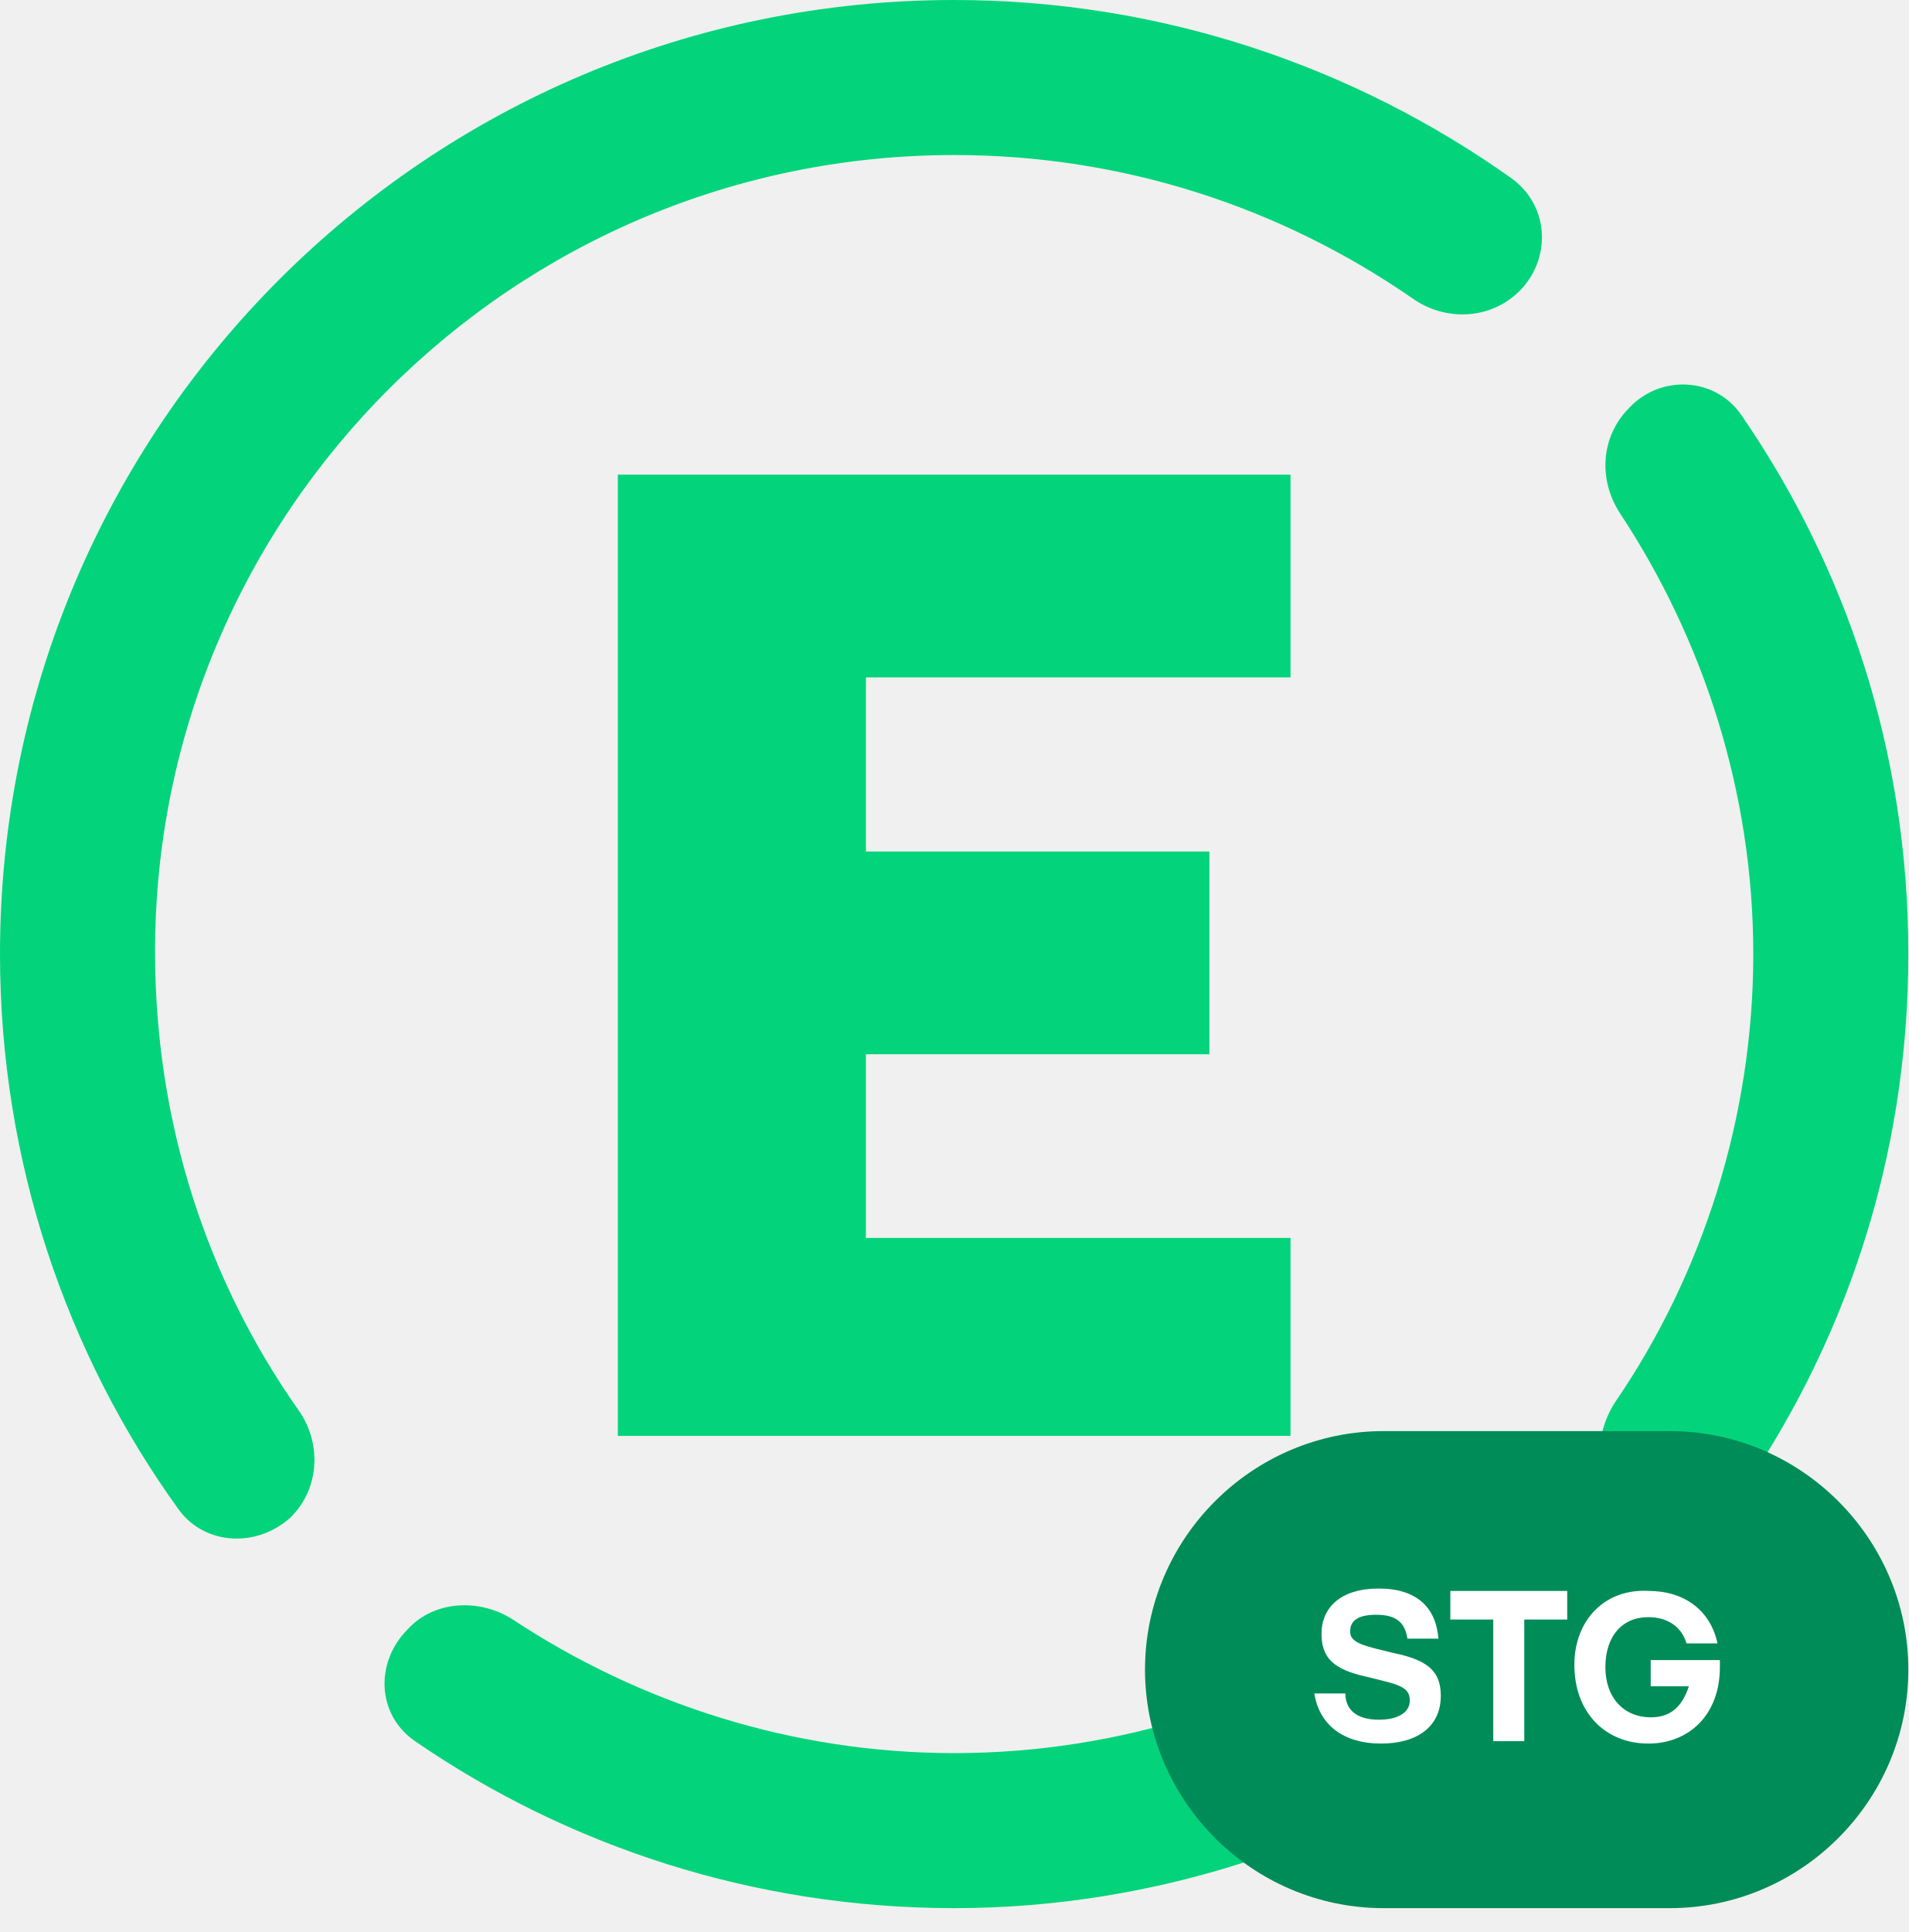
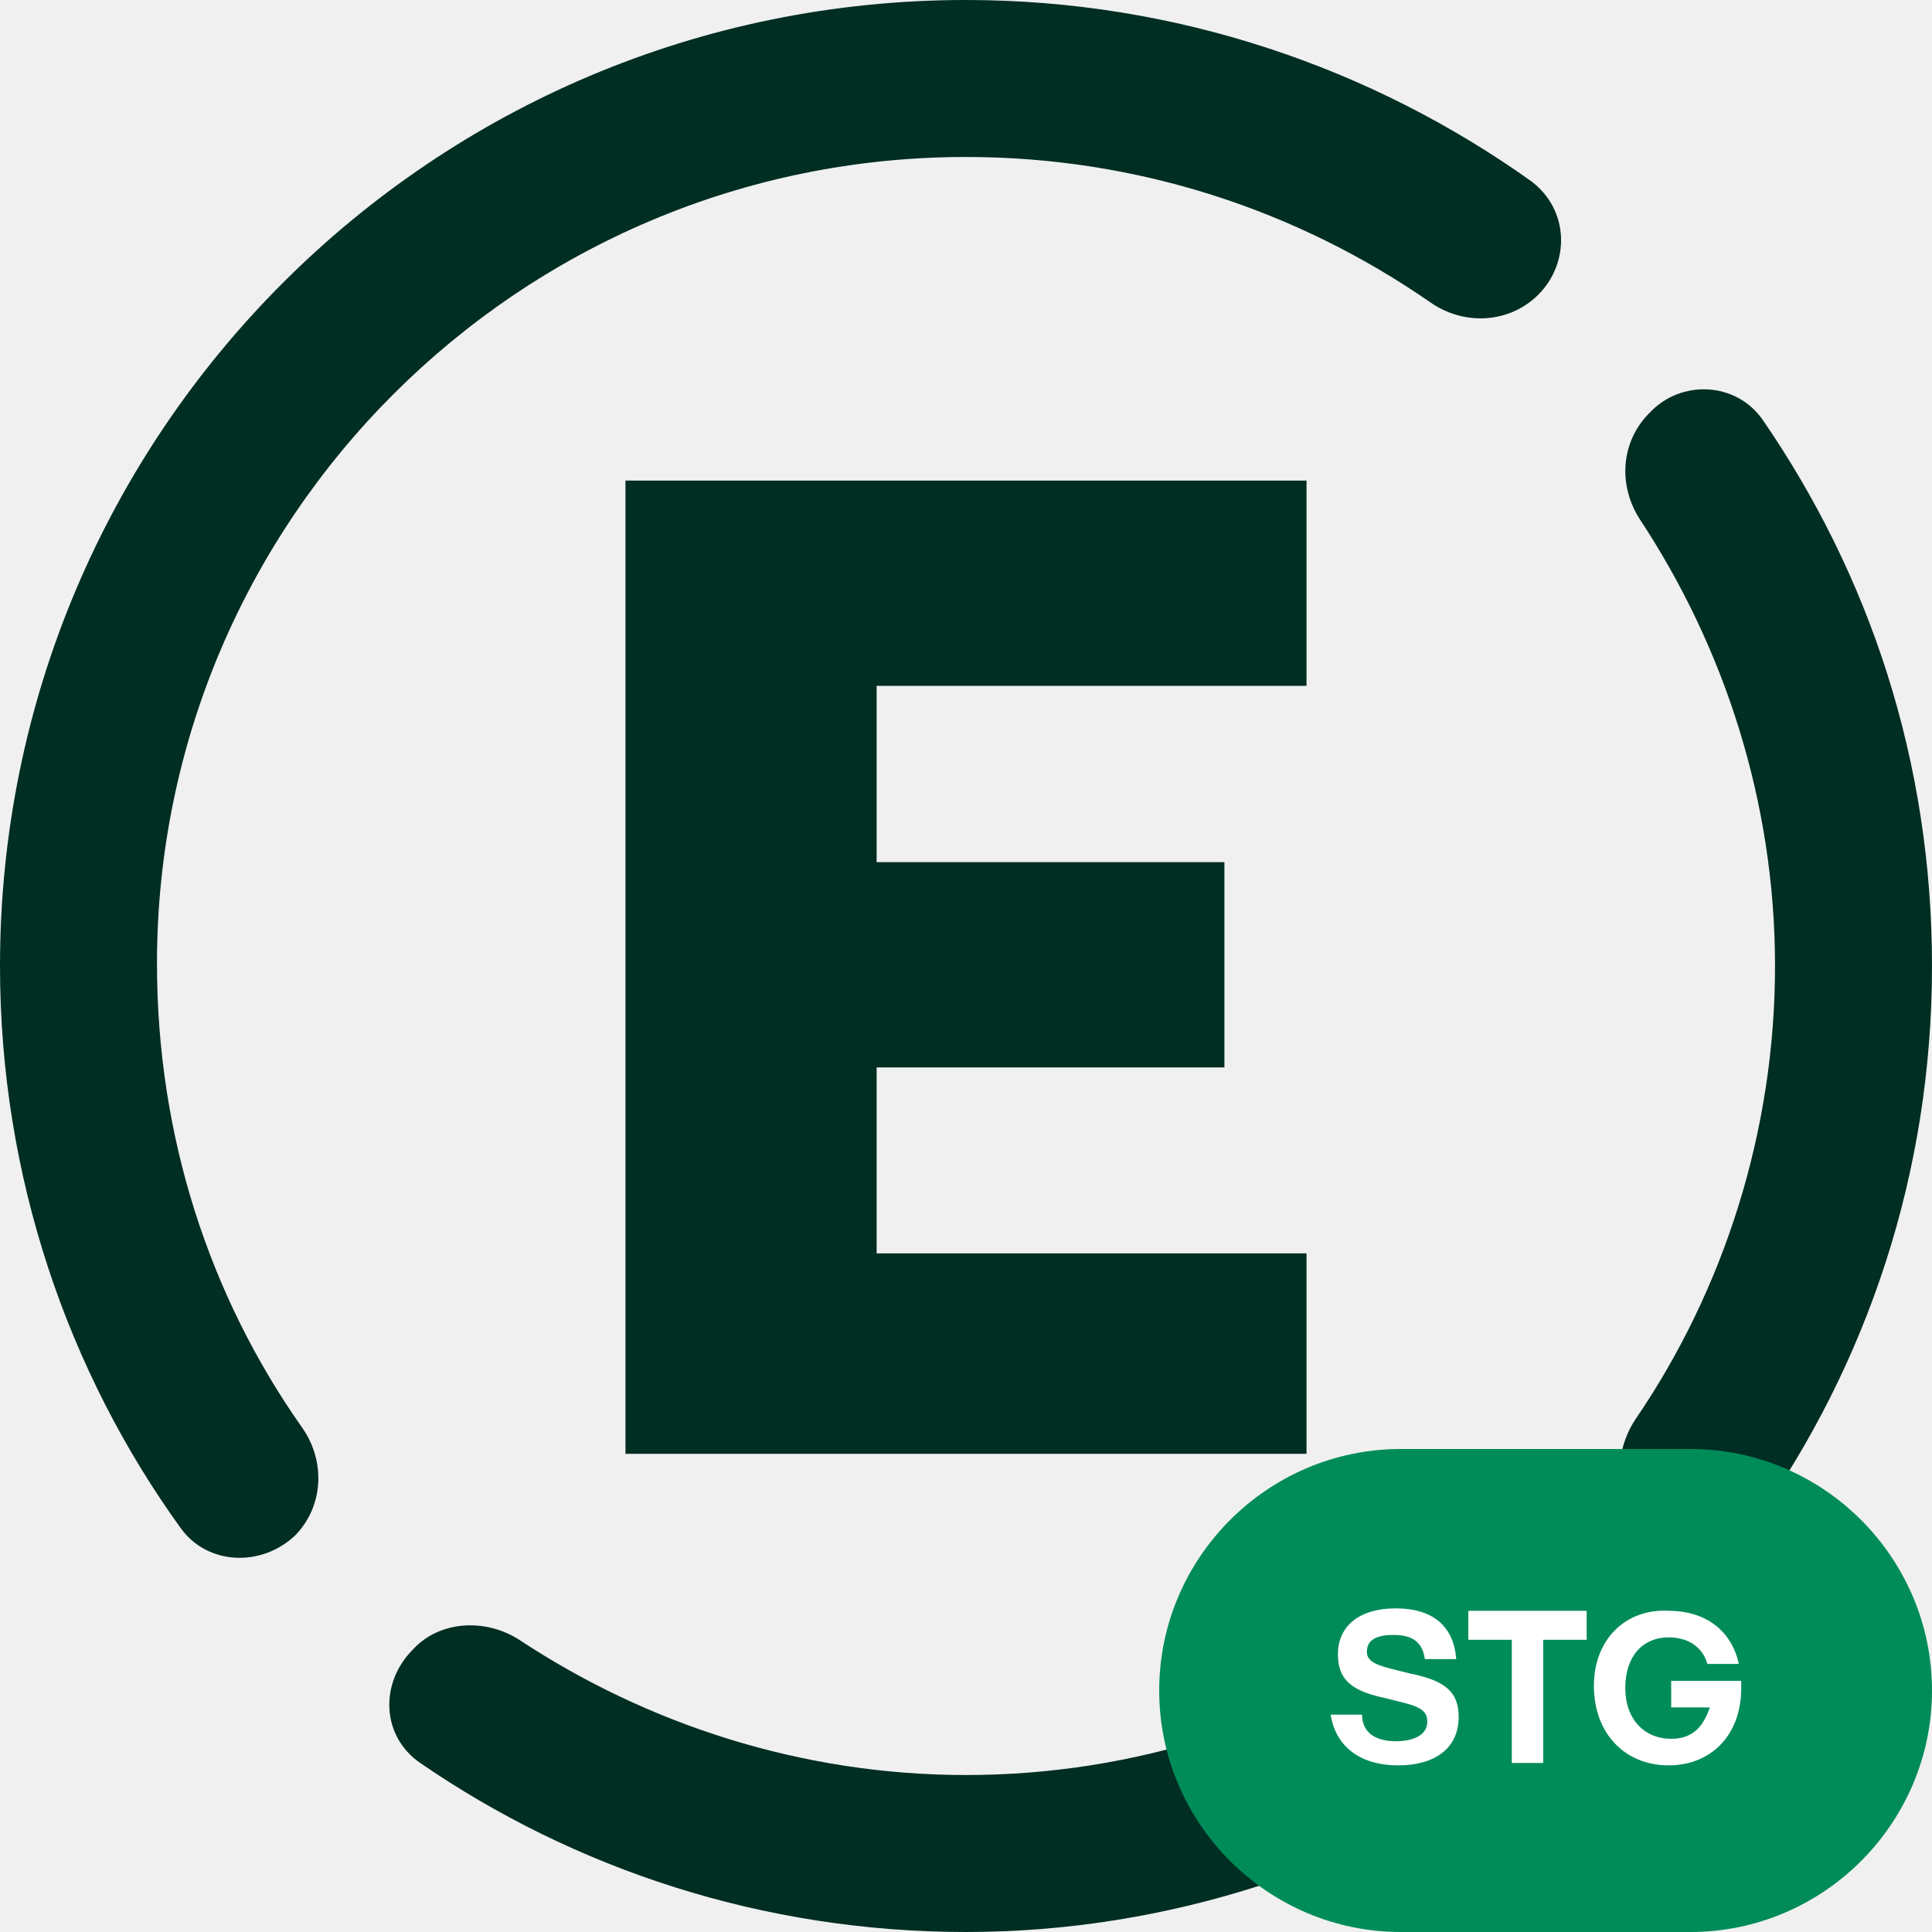
- <svg xmlns="http://www.w3.org/2000/svg" xmlns:xlink="http://www.w3.org/1999/xlink" id="Layer_1" x="0" y="0" version="1.1" viewBox="0 0 80 81" style="enable-background:new 0 0 80 81" xml:space="preserve">
-   <style type="text/css">.st2{fill:#03d47c}.st3{fill:#008c59}.st4{fill:#fff}</style>
+ <svg xmlns="http://www.w3.org/2000/svg" version="1.1" id="Layer_1" x="0px" y="0px" viewBox="0 0 80 80" style="enable-background:new 0 0 80 80;" xml:space="preserve">
+   <style type="text/css">
+ 	.st0{fill:#002E22;}
+ 	.st1{fill:#008C59;}
+ 	.st2{fill:#FFFFFF;}
+ </style>
  <g>
-     <defs>
-       <rect id="SVGID_1_" width="80" height="80" />
-     </defs>
-     <clipPath id="SVGID_00000109719144377725207580000013806727012004235438_">
-       <use xlink:href="#SVGID_1_" style="overflow:visible" />
-     </clipPath>
-     <g style="clip-path:url(#SVGID_00000109719144377725207580000013806727012004235438_)">
+     <g>
      <g>
-         <defs>
-           <rect id="SVGID_00000159430450497752522510000010196965817956746124_" width="80" height="80" />
-         </defs>
-         <clipPath id="SVGID_00000039849557488091876660000011033855870603973786_">
-           <use xlink:href="#SVGID_00000159430450497752522510000010196965817956746124_" style="overflow:visible" />
-         </clipPath>
-         <g style="clip-path:url(#SVGID_00000039849557488091876660000011033855870603973786_)">
-           <path d="M54.1,28.2v-8.3H25.9v40.3h28.2v-8.3H36.3v-7.7h14.4v-8.5H36.3v-7.3H54.1z" class="st2" />
-           <path d="M40,6.5C40,6.5,40,6.5,40,6.5c7.1,0,13.7,2.2,19.2,6c1.4,1,3.3,0.9,4.5-0.3l0,0c1.3-1.3,1.3-3.5-0.3-4.7 C56.8,2.8,48.7,0,40,0C17.9,0,0,17.9,0,40c0,8.7,2.8,16.8,7.5,23.3c1.1,1.5,3.3,1.6,4.7,0.3l0,0c1.2-1.2,1.3-3.1,0.3-4.5 c-3.8-5.4-6-12-6-19.2C6.5,21.5,21.5,6.5,40,6.5C40,6.5,40,6.5,40,6.5L40,6.5z" class="st2" />
-           <path d="M73,17.4c-1.1-1.6-3.4-1.7-4.7-0.3l0,0c-1.2,1.2-1.3,3-0.4,4.4c3.5,5.3,5.6,11.7,5.6,18.5 c0,6.8-2.1,13.4-5.8,18.8c-0.9,1.4-0.9,3.3,0.3,4.5l0,0c1.4,1.4,3.6,1.3,4.7-0.3c4.6-6.5,7.3-14.4,7.3-23 C80,31.5,77.4,23.8,73,17.4z" class="st2" />
-           <path d="M40,73.5c-6.8,0-13.2-2.1-18.5-5.6c-1.4-0.9-3.3-0.8-4.4,0.4l0,0c-1.4,1.4-1.3,3.6,0.3,4.7 c6.4,4.4,14.2,7,22.6,7c8.4,0,16.4-2.7,23-7.3c1.6-1.1,1.7-3.3,0.3-4.7l0,0c-1.2-1.2-3.1-1.3-4.5-0.3C53.5,71.3,47,73.5,40,73.5 z" class="st2" />
+         <g>
+           <g>
+             <path class="st0" d="M54.1,28.2v-8.3H25.9v40.3h28.2v-8.3H36.3v-7.7h14.4v-8.5H36.3v-7.3h17.8V28.2z" />
+             <path class="st0" d="M40,6.5L40,6.5c7.1,0,13.7,2.2,19.2,6c1.4,1,3.3,0.9,4.5-0.3l0,0c1.3-1.3,1.3-3.5-0.3-4.7       C56.8,2.8,48.7,0,40,0C17.9,0,0,17.9,0,40c0,8.7,2.8,16.8,7.5,23.3c1.1,1.5,3.3,1.6,4.7,0.3l0,0c1.2-1.2,1.3-3.1,0.3-4.5       c-3.8-5.4-6-12-6-19.2C6.5,21.5,21.5,6.5,40,6.5L40,6.5L40,6.5z" />
+             <path class="st0" d="M73,17.4c-1.1-1.6-3.4-1.7-4.7-0.3l0,0c-1.2,1.2-1.3,3-0.4,4.4c3.5,5.3,5.6,11.7,5.6,18.5       s-2.1,13.4-5.8,18.8c-0.9,1.4-0.9,3.3,0.3,4.5l0,0c1.4,1.4,3.6,1.3,4.7-0.3c4.6-6.5,7.3-14.4,7.3-23C80,31.5,77.4,23.8,73,17.4       z" />
+             <path class="st0" d="M40,73.5c-6.8,0-13.2-2.1-18.5-5.6c-1.4-0.9-3.3-0.8-4.4,0.4l0,0c-1.4,1.4-1.3,3.6,0.3,4.7       c6.4,4.4,14.2,7,22.6,7s16.4-2.7,23-7.3c1.6-1.1,1.7-3.3,0.3-4.7l0,0c-1.2-1.2-3.1-1.3-4.5-0.3C53.5,71.3,47,73.5,40,73.5z" />
+           </g>
        </g>
      </g>
-       <path d="M58,60h12c5.5,0,10,4.5,10,10l0,0c0,5.5-4.5,10-10,10H58c-5.5,0-10-4.5-10-10l0,0C48,64.5,52.5,60,58,60z" class="st3" />
-       <path d="M57.9,73.1c1.5,0,2.5-0.7,2.5-2c0-1-0.5-1.5-2-1.8l-0.8-0.2c-0.8-0.2-1-0.4-1-0.7c0-0.5,0.4-0.7,1.1-0.7 c0.8,0,1.2,0.3,1.3,1h1.3c-0.1-1.3-0.9-2.1-2.5-2.1c-1.6,0-2.4,0.8-2.4,1.9c0,1,0.5,1.5,1.9,1.8l0.8,0.2c0.8,0.2,1,0.4,1,0.8 c0,0.5-0.5,0.8-1.3,0.8c-0.9,0-1.4-0.4-1.4-1.1h-1.3C55.3,72.3,56.3,73.1,57.9,73.1z M63.9,73v-5.1h1.8v-1.2h-4.9v1.2h1.8V73H63.9 z M66,69.8c0,2,1.3,3.3,3.1,3.3c1.7,0,3-1.2,3-3.2v-0.3h-2.9v1.1h1.6C70.5,71.6,70,72,69.2,72c-1.1,0-1.9-0.8-1.9-2.1 c0-1.3,0.7-2.1,1.8-2.1c0.8,0,1.4,0.4,1.6,1.1H72c-0.3-1.4-1.4-2.2-2.9-2.2C67.3,66.6,66,67.9,66,69.8z" class="st4" />
+       <path class="st1" d="M58,60h12c5.5,0,10,4.5,10,10l0,0c0,5.5-4.5,10-10,10H58c-5.5,0-10-4.5-10-10l0,0C48,64.5,52.5,60,58,60z" />
+       <path class="st2" d="M57.9,73.1c1.5,0,2.5-0.7,2.5-2c0-1-0.5-1.5-2-1.8l-0.8-0.2c-0.8-0.2-1-0.4-1-0.7c0-0.5,0.4-0.7,1.1-0.7    c0.8,0,1.2,0.3,1.3,1h1.3c-0.1-1.3-0.9-2.1-2.5-2.1s-2.4,0.8-2.4,1.9c0,1,0.5,1.5,1.9,1.8l0.8,0.2c0.8,0.2,1,0.4,1,0.8    c0,0.5-0.5,0.8-1.3,0.8c-0.9,0-1.4-0.4-1.4-1.1h-1.3C55.3,72.3,56.3,73.1,57.9,73.1z M63.9,73v-5.1h1.8v-1.2h-4.9v1.2h1.8V73H63.9    z M66,69.8c0,2,1.3,3.3,3.1,3.3c1.7,0,3-1.2,3-3.2v-0.3h-2.9v1.1h1.6C70.5,71.6,70,72,69.2,72c-1.1,0-1.9-0.8-1.9-2.1    c0-1.3,0.7-2.1,1.8-2.1c0.8,0,1.4,0.4,1.6,1.1H72c-0.3-1.4-1.4-2.2-2.9-2.2C67.3,66.6,66,67.9,66,69.8z" />
    </g>
  </g>
</svg>
